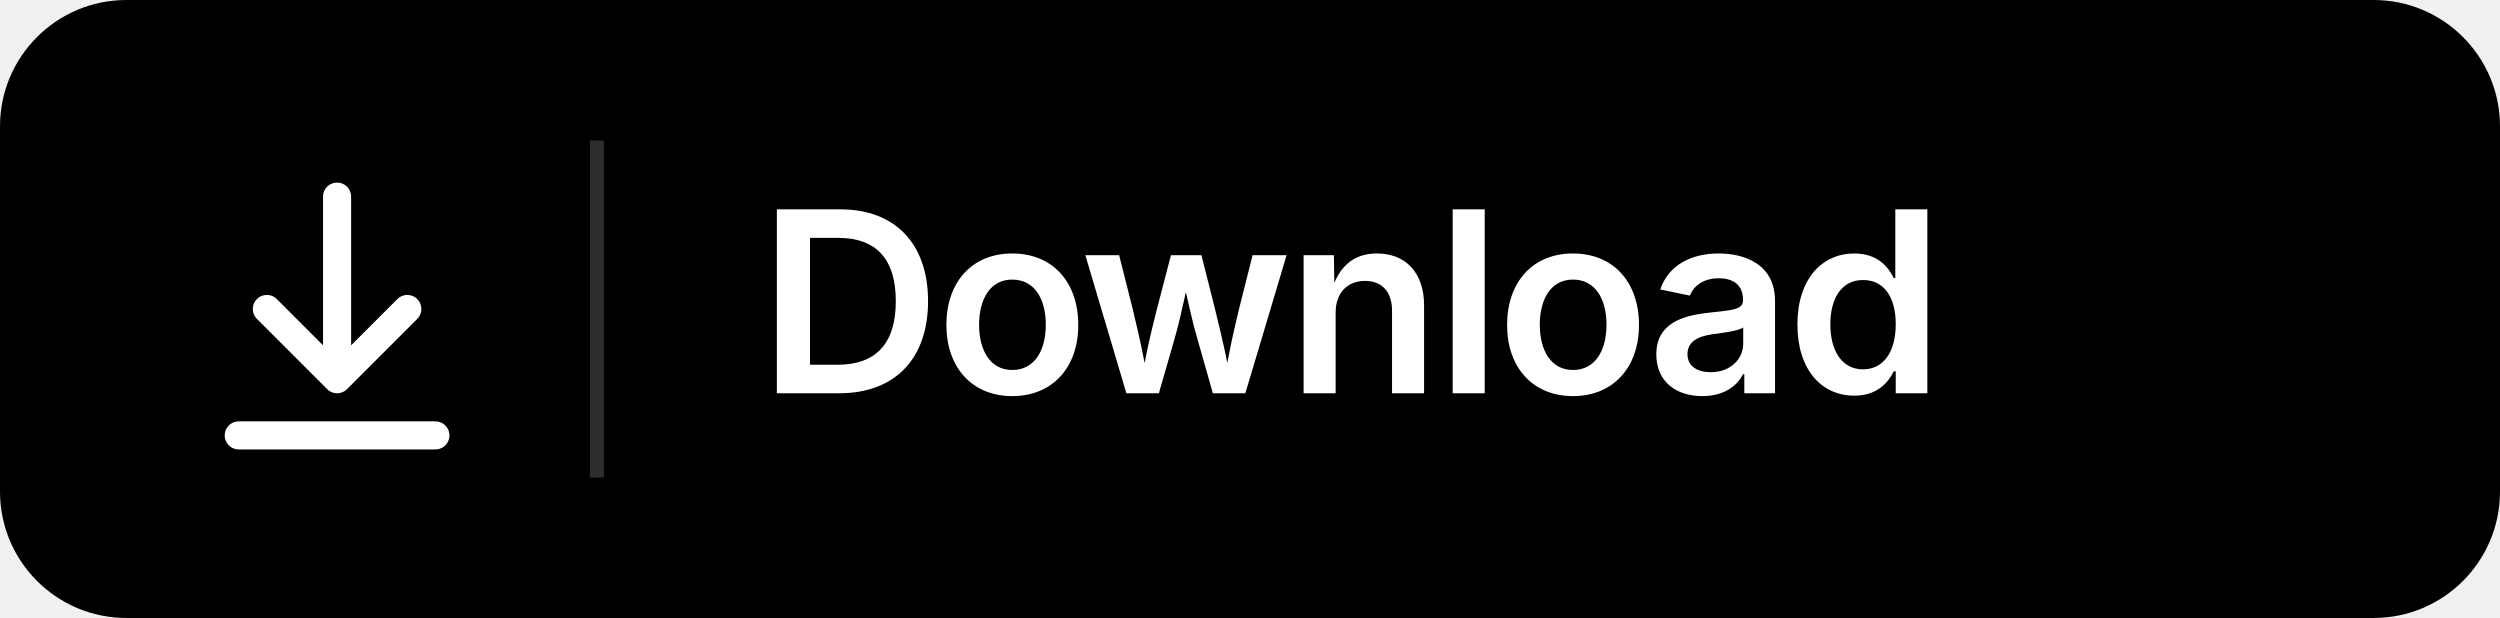
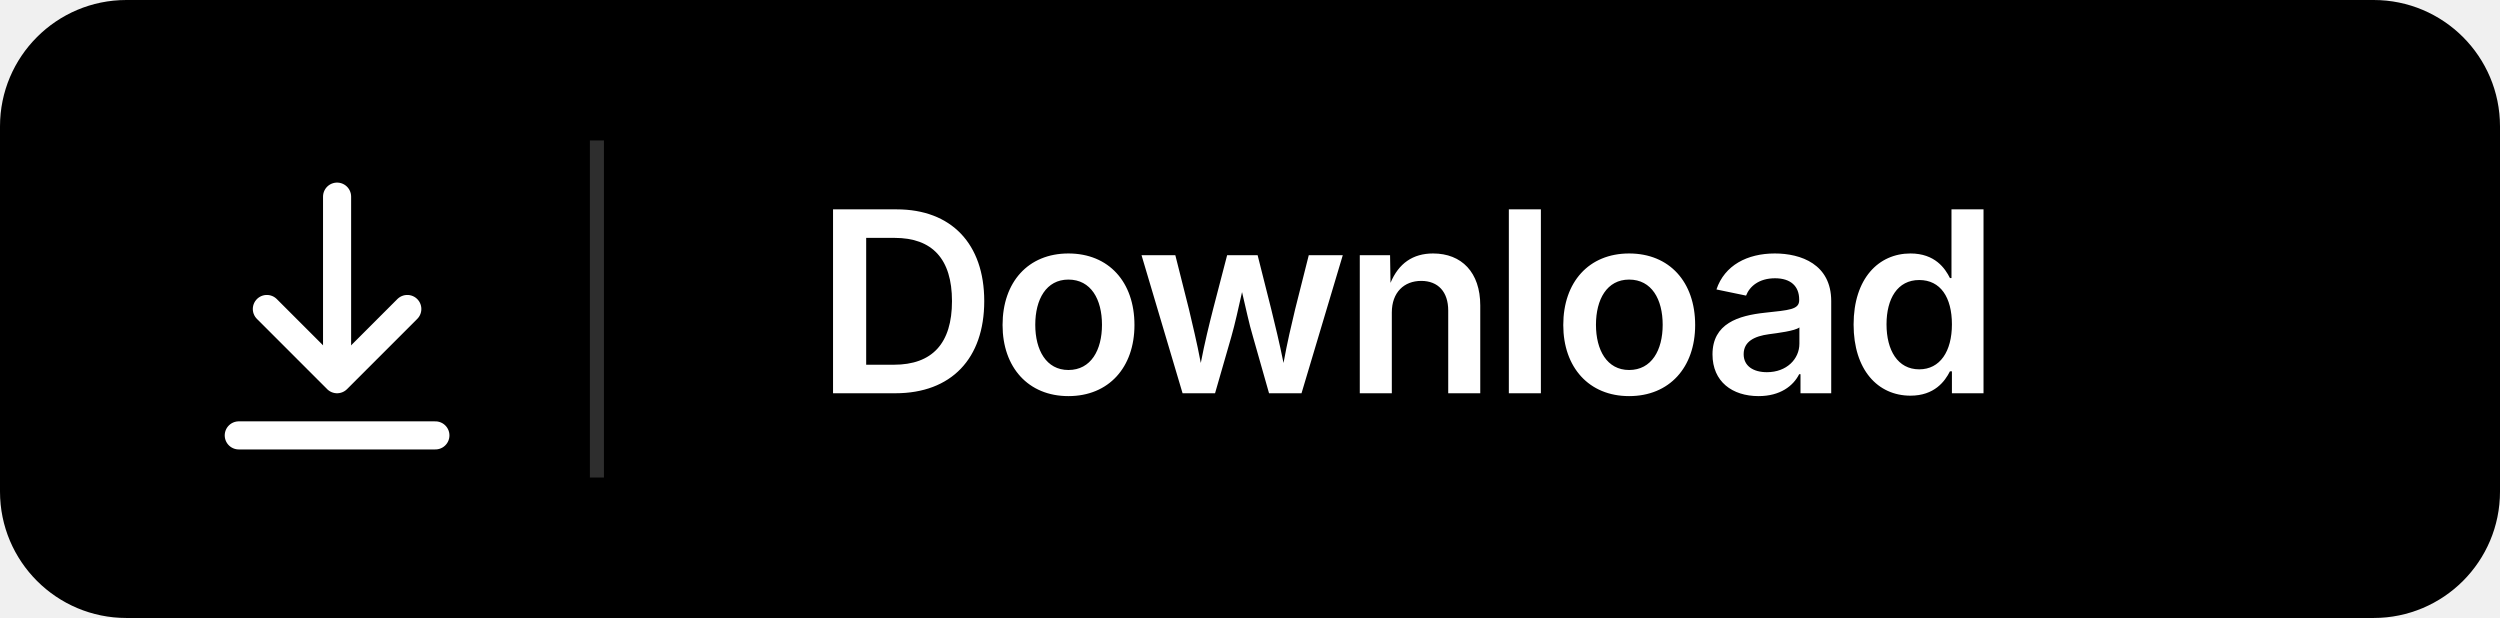
<svg xmlns="http://www.w3.org/2000/svg" width="178" height="44" viewBox="0 0 178 44">
  <rect width="178" height="44" rx="9" fill="#000" />
  <g transform="translate(14 12)" fill="none" stroke="#fff" stroke-width="2" stroke-linecap="round" stroke-linejoin="round">
    <path d="M10 2V14" />
    <path d="M5 10L10 15L15 10" />
    <path d="M3 19H17" />
  </g>
  <rect x="42" y="10" width="1" height="24" fill="#fff" opacity=".18" />
-   <text x="54" y="28" fill="#fff" font-family="Inter,Arial,sans-serif" font-size="18" font-weight="600" letter-spacing="-0.4">Download</text>
+   <text x="58" y="28" fill="#fff" font-family="Inter,Arial,sans-serif" font-size="18" font-weight="600" letter-spacing="-0.4">Download</text>
</svg>
